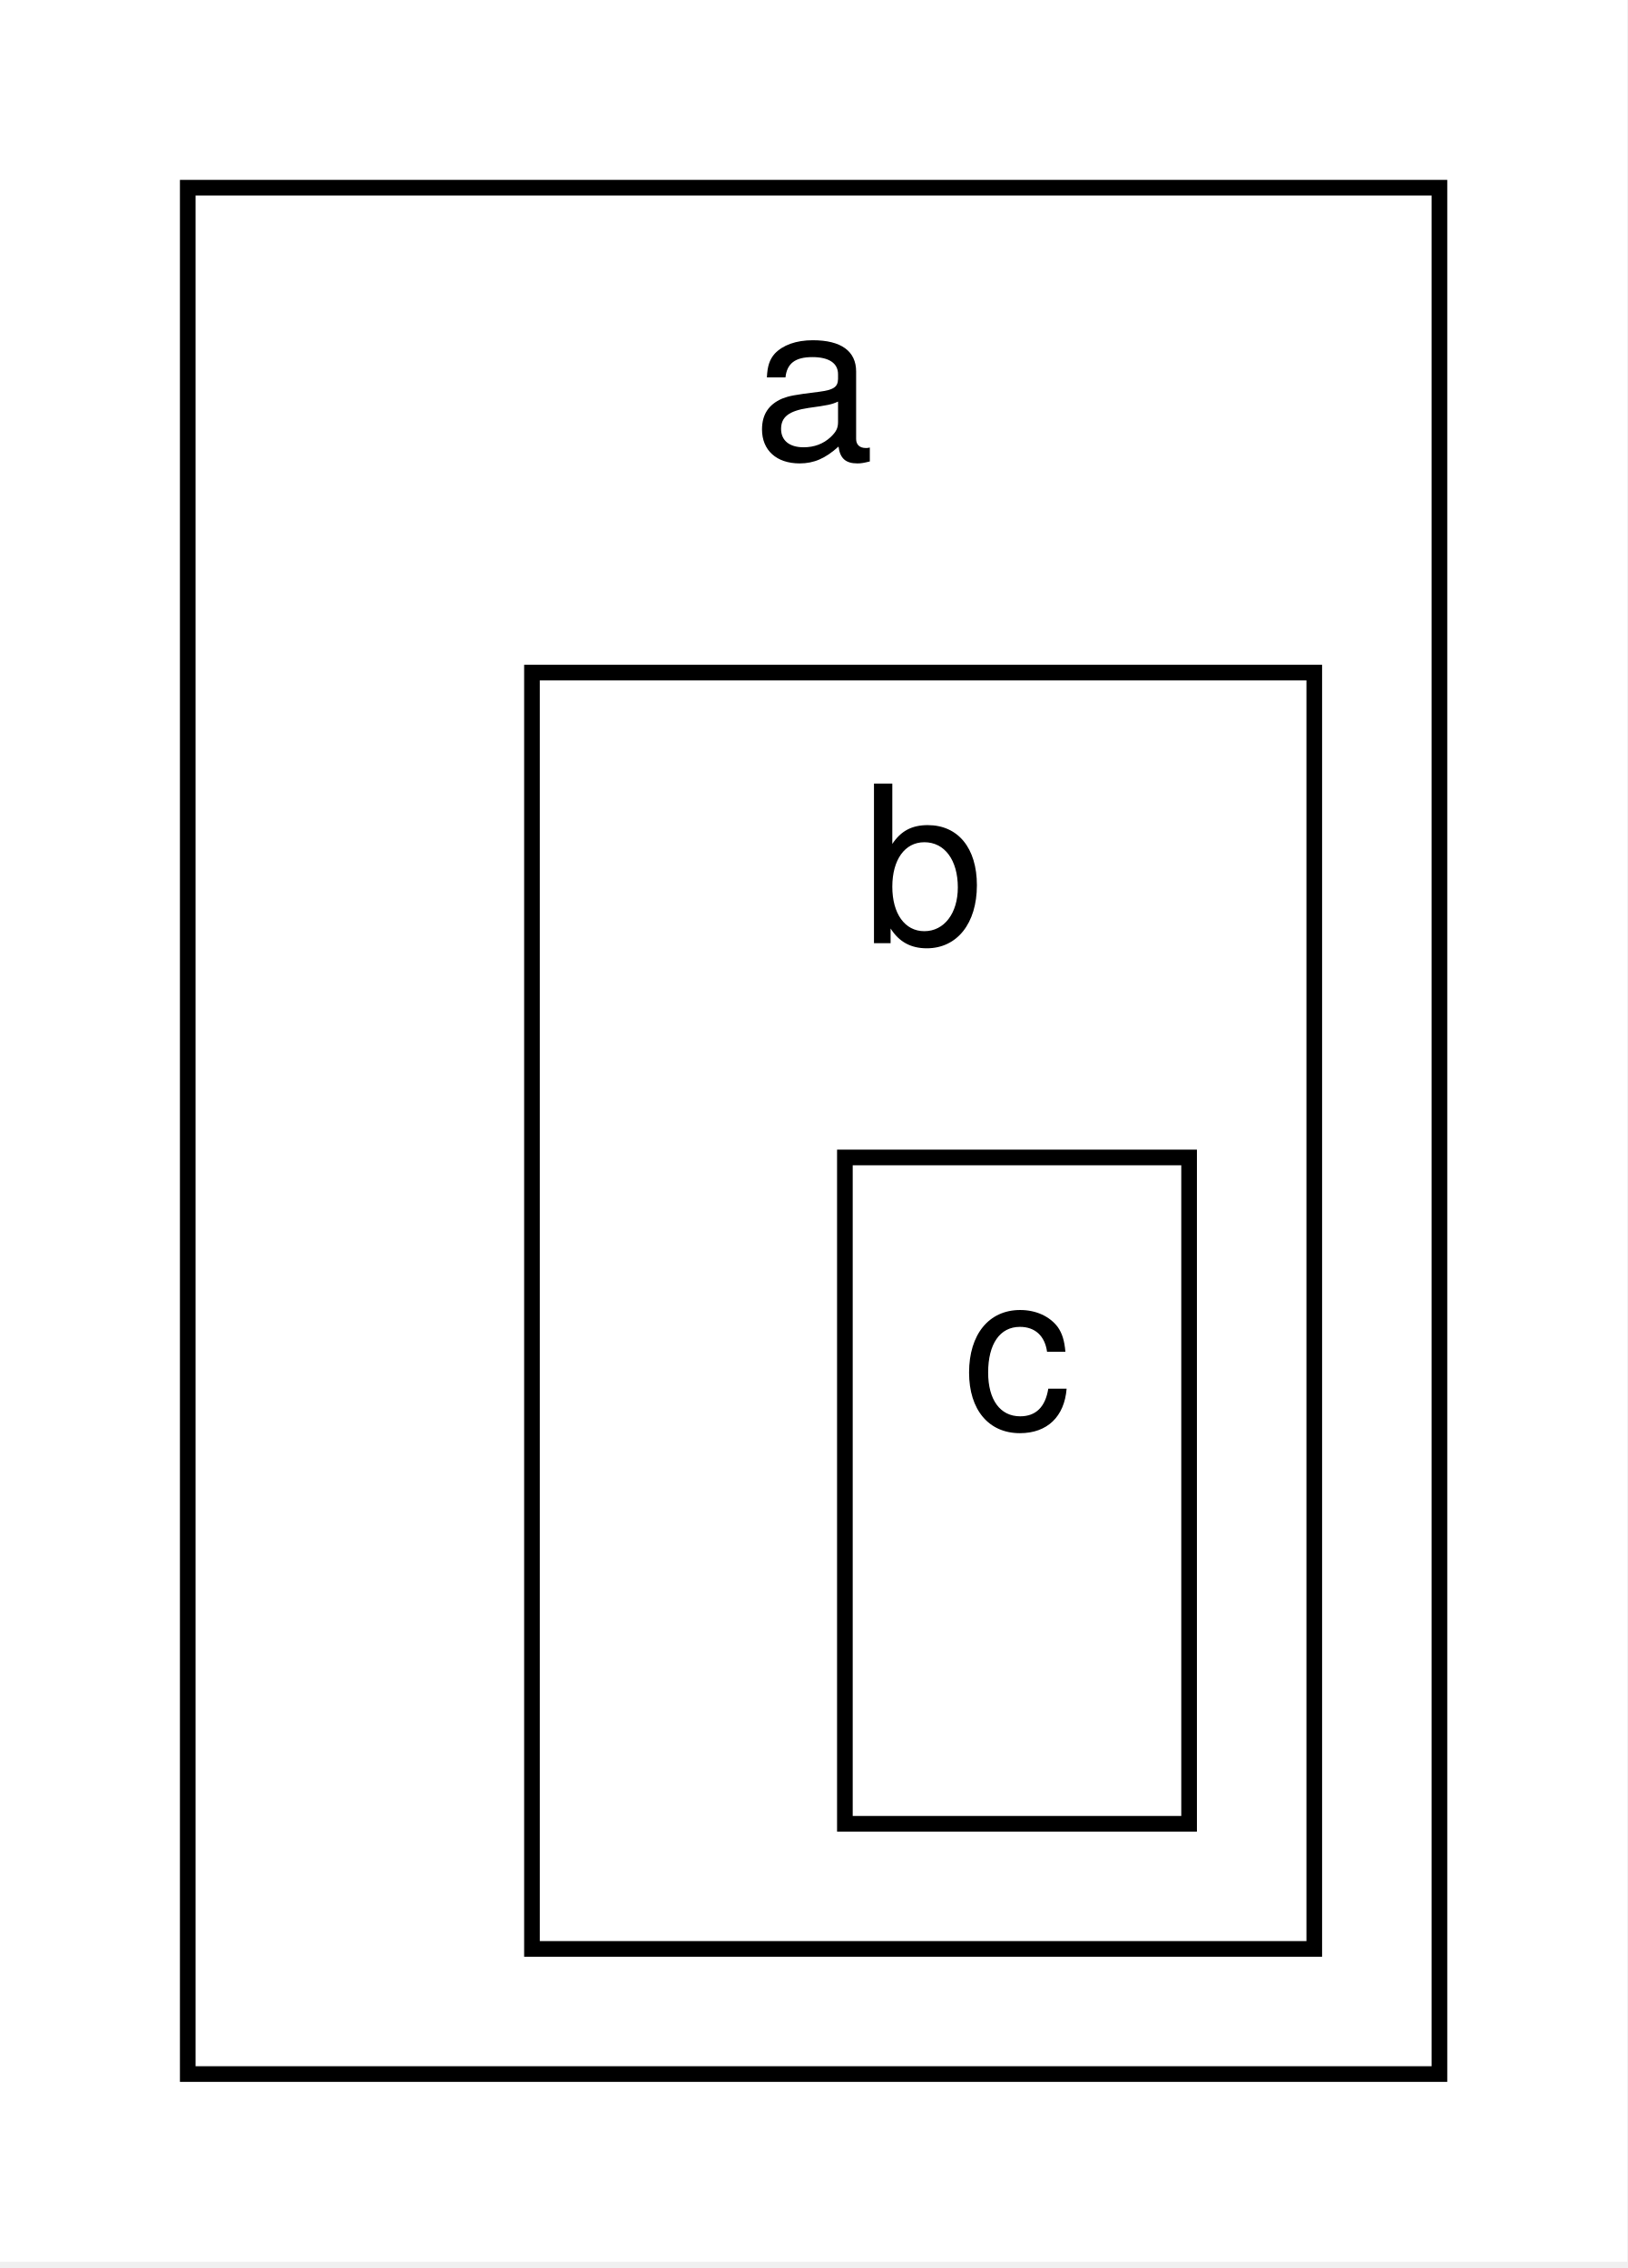
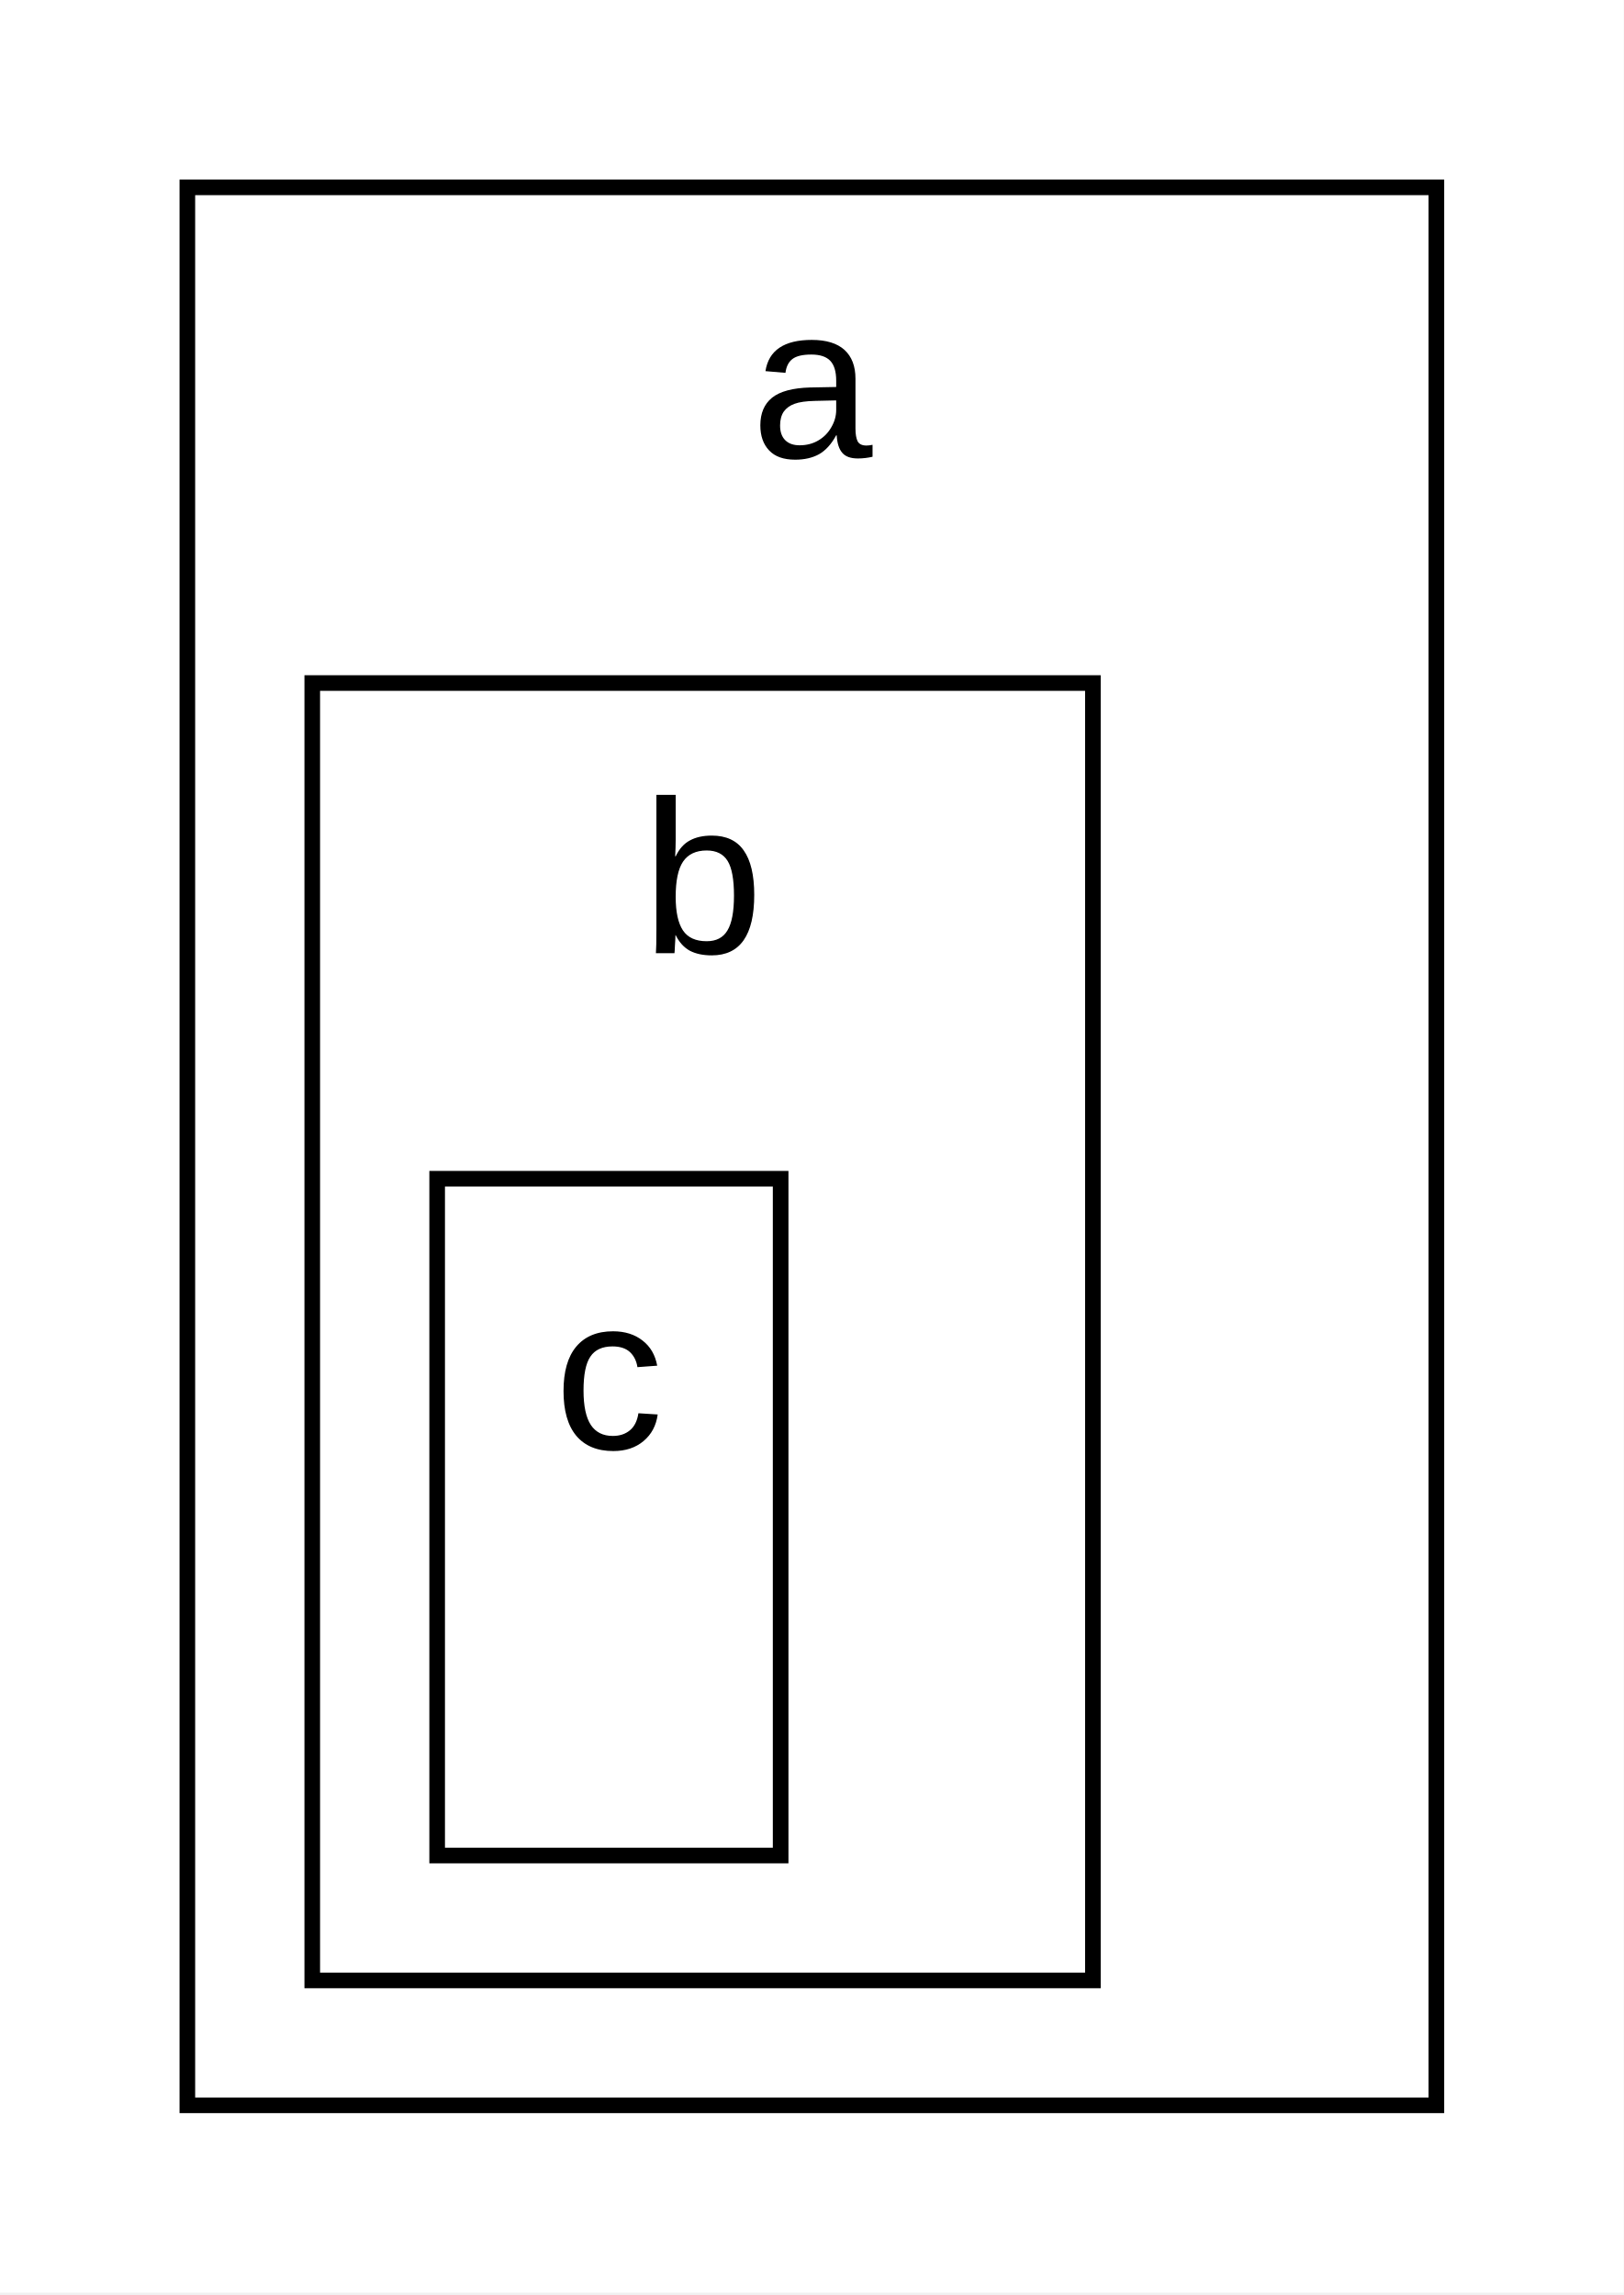
- <svg xmlns="http://www.w3.org/2000/svg" width="104pt" height="145pt" viewBox="0.00 0.00 104 145">
-   <g id="graph0" class="graph" transform="scale(1 1) rotate(0) translate(4 140.6)">
-     <polygon fill="white" stroke="none" points="-4,4 -4,-140.6 100,-140.6 100,4 -4,4" />
+ <svg xmlns="http://www.w3.org/2000/svg" width="104pt" height="147pt" viewBox="0.00 0.00 104 147">
+   <g id="graph0" class="graph" transform="scale(1 1) rotate(0) translate(4 142.85)">
+     <polygon fill="white" stroke="none" points="-4,4 -4,-142.85 100,-142.85 100,4 -4,4" />
    <g id="clust1" class="cluster">
-       <polygon fill="none" stroke="black" points="8,-8 8,-128.6 88,-128.6 88,-8 8,-8" />
-       <text text-anchor="middle" x="48" y="-111.3" font-family="Helvetica,Arial,sans-serif" font-size="14.00">a</text>
+       <polygon fill="none" stroke="black" points="8,-8 8,-130.85 88,-130.85 88,-8 8,-8" />
+       <text text-anchor="middle" x="48" y="-113.55" font-family="Arial" font-size="14.00">a</text>
    </g>
    <g id="clust2" class="cluster">
-       <polygon fill="none" stroke="black" points="30,-16 30,-97.6 80,-97.6 80,-16 30,-16" />
-       <text text-anchor="middle" x="55" y="-80.3" font-family="Helvetica,Arial,sans-serif" font-size="14.00">b</text>
+       <polygon fill="none" stroke="black" points="16,-16 16,-99.1 66,-99.1 66,-16 16,-16" />
+       <text text-anchor="middle" x="41" y="-81.8" font-family="Arial" font-size="14.00">b</text>
    </g>
    <g id="clust3" class="cluster">
-       <polygon fill="none" stroke="black" points="50,-24 50,-66.6 72,-66.6 72,-24 50,-24" />
-       <text text-anchor="middle" x="61" y="-49.3" font-family="Helvetica,Arial,sans-serif" font-size="14.00">c</text>
+       <polygon fill="none" stroke="black" points="24,-24 24,-67.35 46,-67.35 46,-24 24,-24" />
+       <text text-anchor="middle" x="35" y="-50.05" font-family="Arial" font-size="14.00">c</text>
    </g>
  </g>
</svg>
